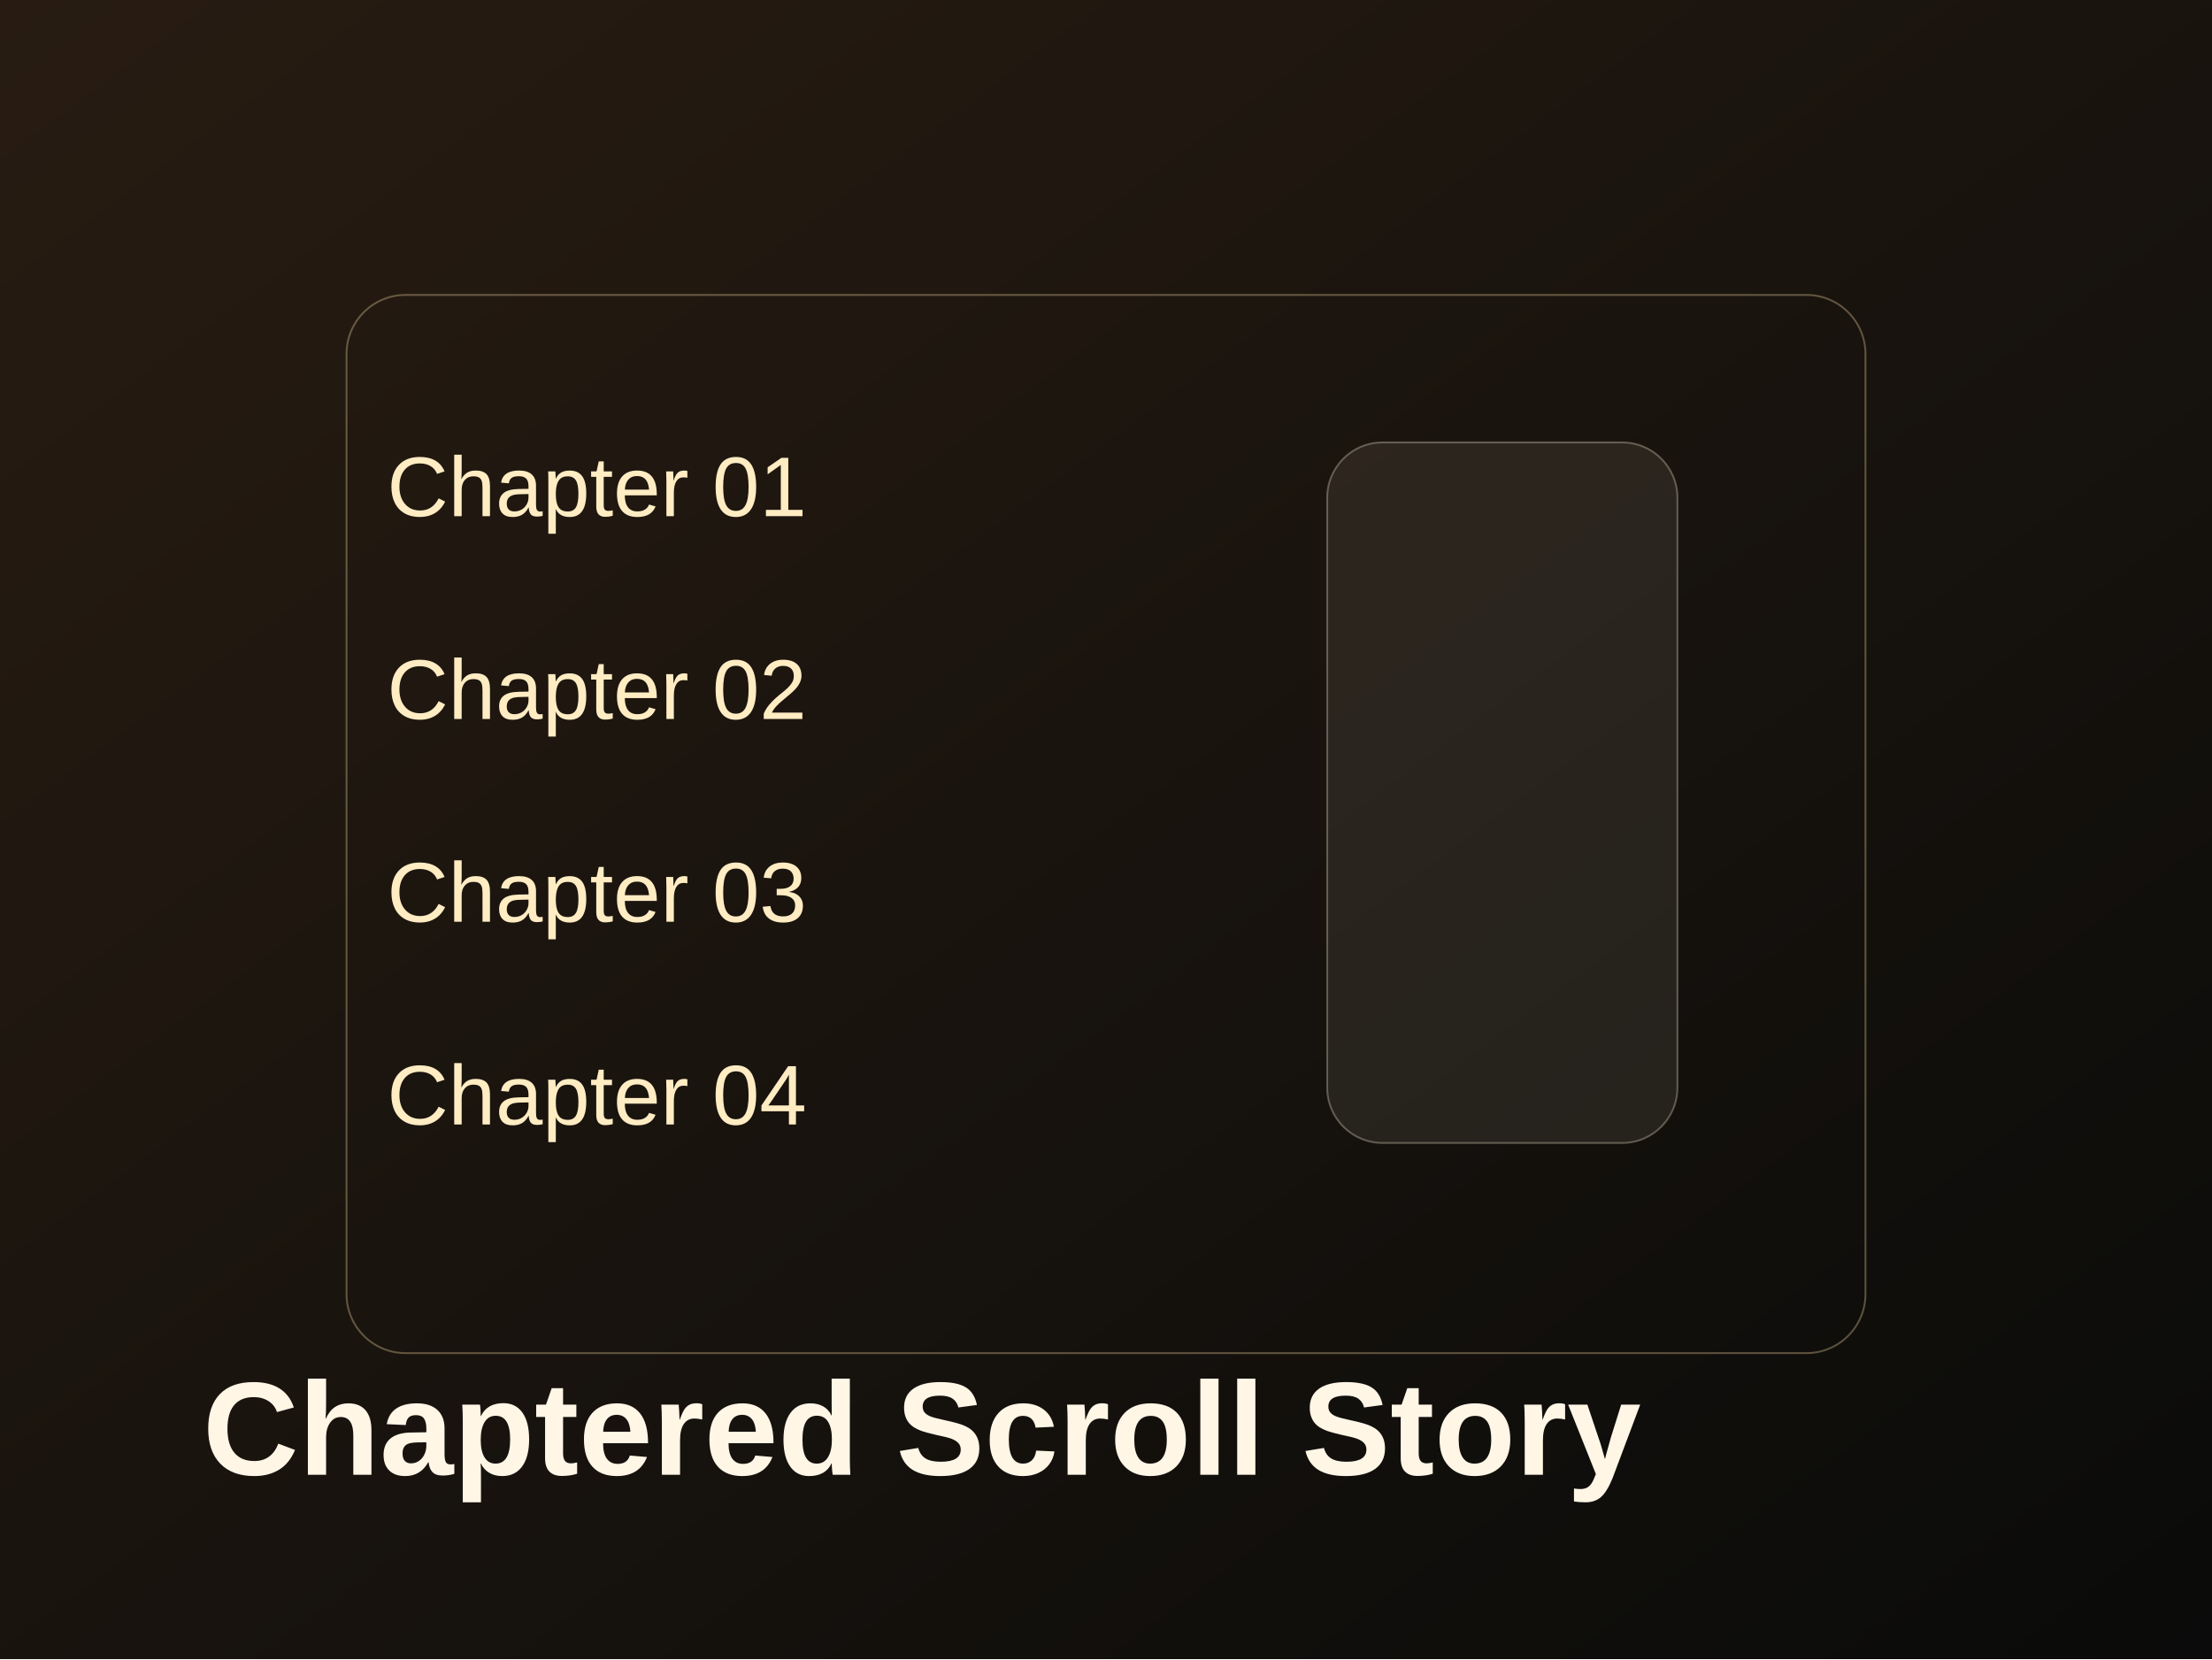
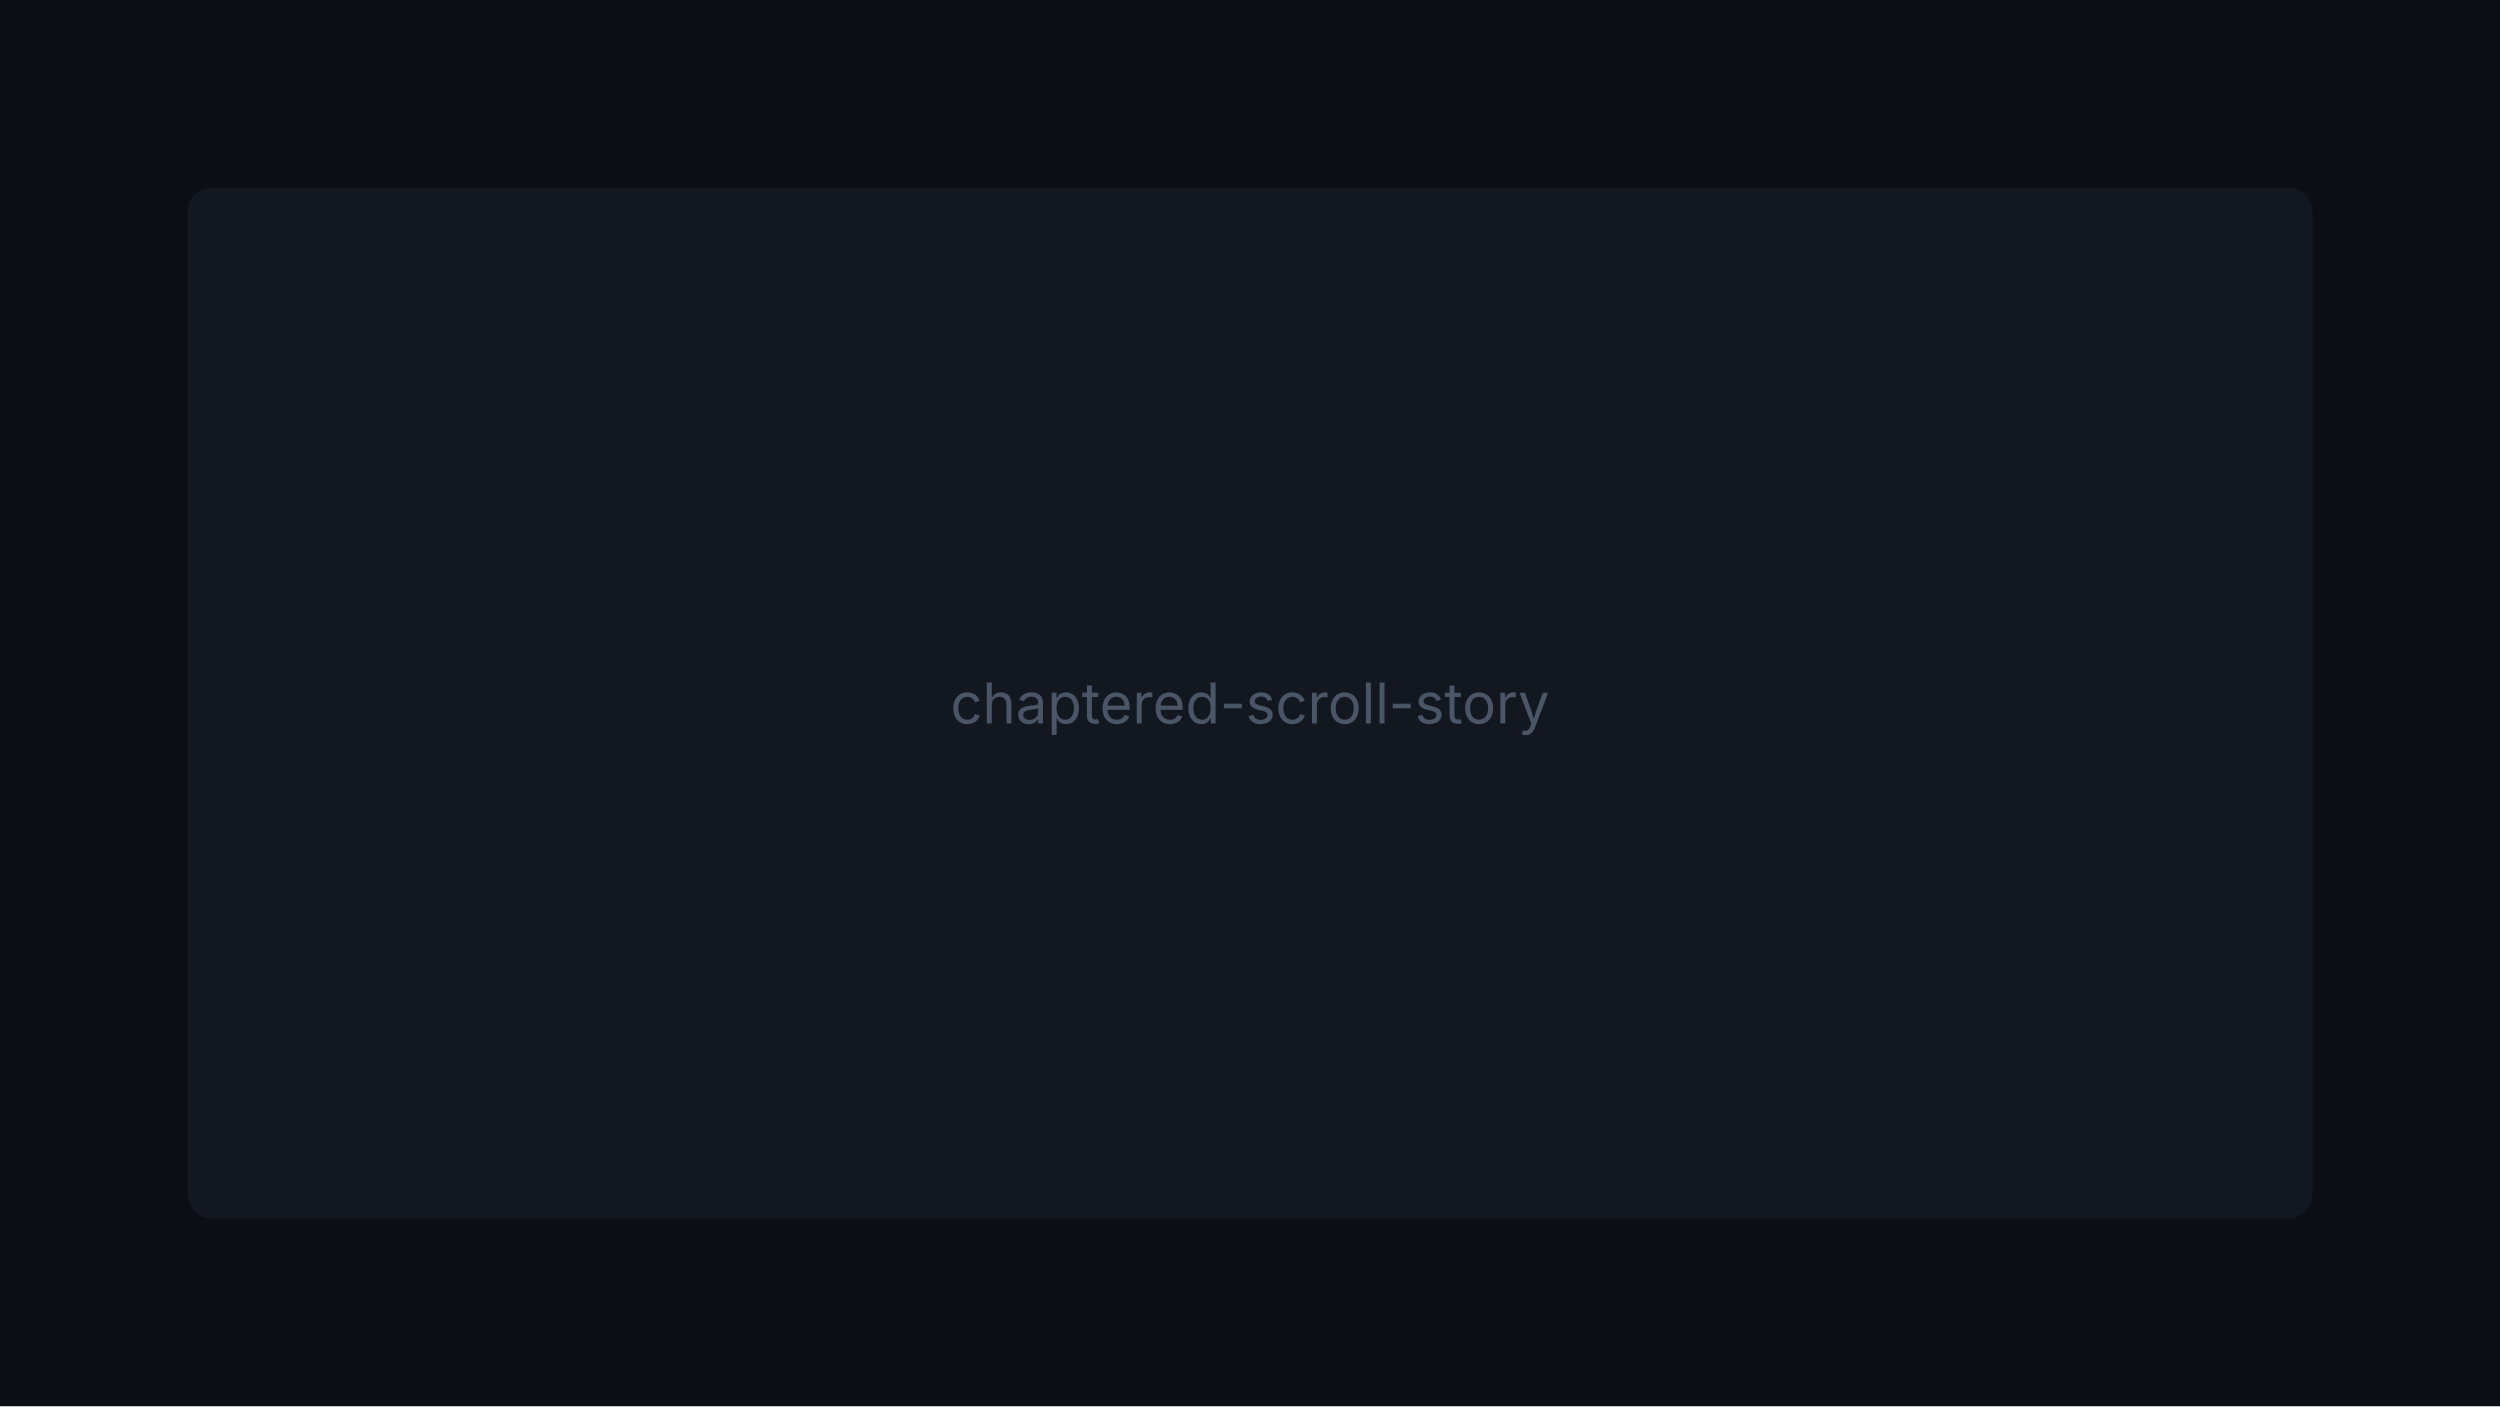
- <svg xmlns="http://www.w3.org/2000/svg" viewBox="0 0 1200 900">
-   <defs>
-     <linearGradient id="g" x1="0" x2="1" y1="0" y2="1">
-       <stop offset="0%" stop-color="#281c12" />
-       <stop offset="100%" stop-color="#0a0b0a" />
-     </linearGradient>
-   </defs>
-   <rect width="1200" height="900" fill="url(#g)" />
-   <path d="M220 160 h760 a32 32 0 0 1 32 32 v510 a32 32 0 0 1 -32 32 h-760 a32 32 0 0 1 -32 -32 v-510 a32 32 0 0 1 32 -32 z" fill="none" stroke="#ffe1a6" stroke-opacity=".32" />
-   <text x="210" y="280" fill="#ffecc3" font-size="46" font-family="Arial, sans-serif">Chapter 01</text>
-   <text x="210" y="390" fill="#ffecc3" font-size="46" font-family="Arial, sans-serif">Chapter 02</text>
-   <text x="210" y="500" fill="#ffecc3" font-size="46" font-family="Arial, sans-serif">Chapter 03</text>
-   <text x="210" y="610" fill="#ffecc3" font-size="46" font-family="Arial, sans-serif">Chapter 04</text>
-   <rect x="720" y="240" width="190" height="380" rx="30" fill="#fff5d8" fill-opacity=".08" stroke="#fff5d8" stroke-opacity=".3" />
-   <text x="110" y="800" fill="#fff6e6" font-size="72" font-family="Arial, sans-serif" font-weight="700">Chaptered Scroll Story</text>
+ <svg xmlns="http://www.w3.org/2000/svg" width="800" height="450" viewBox="0 0 800 450">
+   <rect width="800" height="450" fill="#0b0e14" />
+   <rect x="60" y="60" width="680" height="330" rx="8" fill="#131720" />
+   <text x="400" y="225" text-anchor="middle" dominant-baseline="middle" font-family="Inter, sans-serif" font-size="18" fill="#4a5568">
+     chaptered-scroll-story
+   </text>
</svg>
